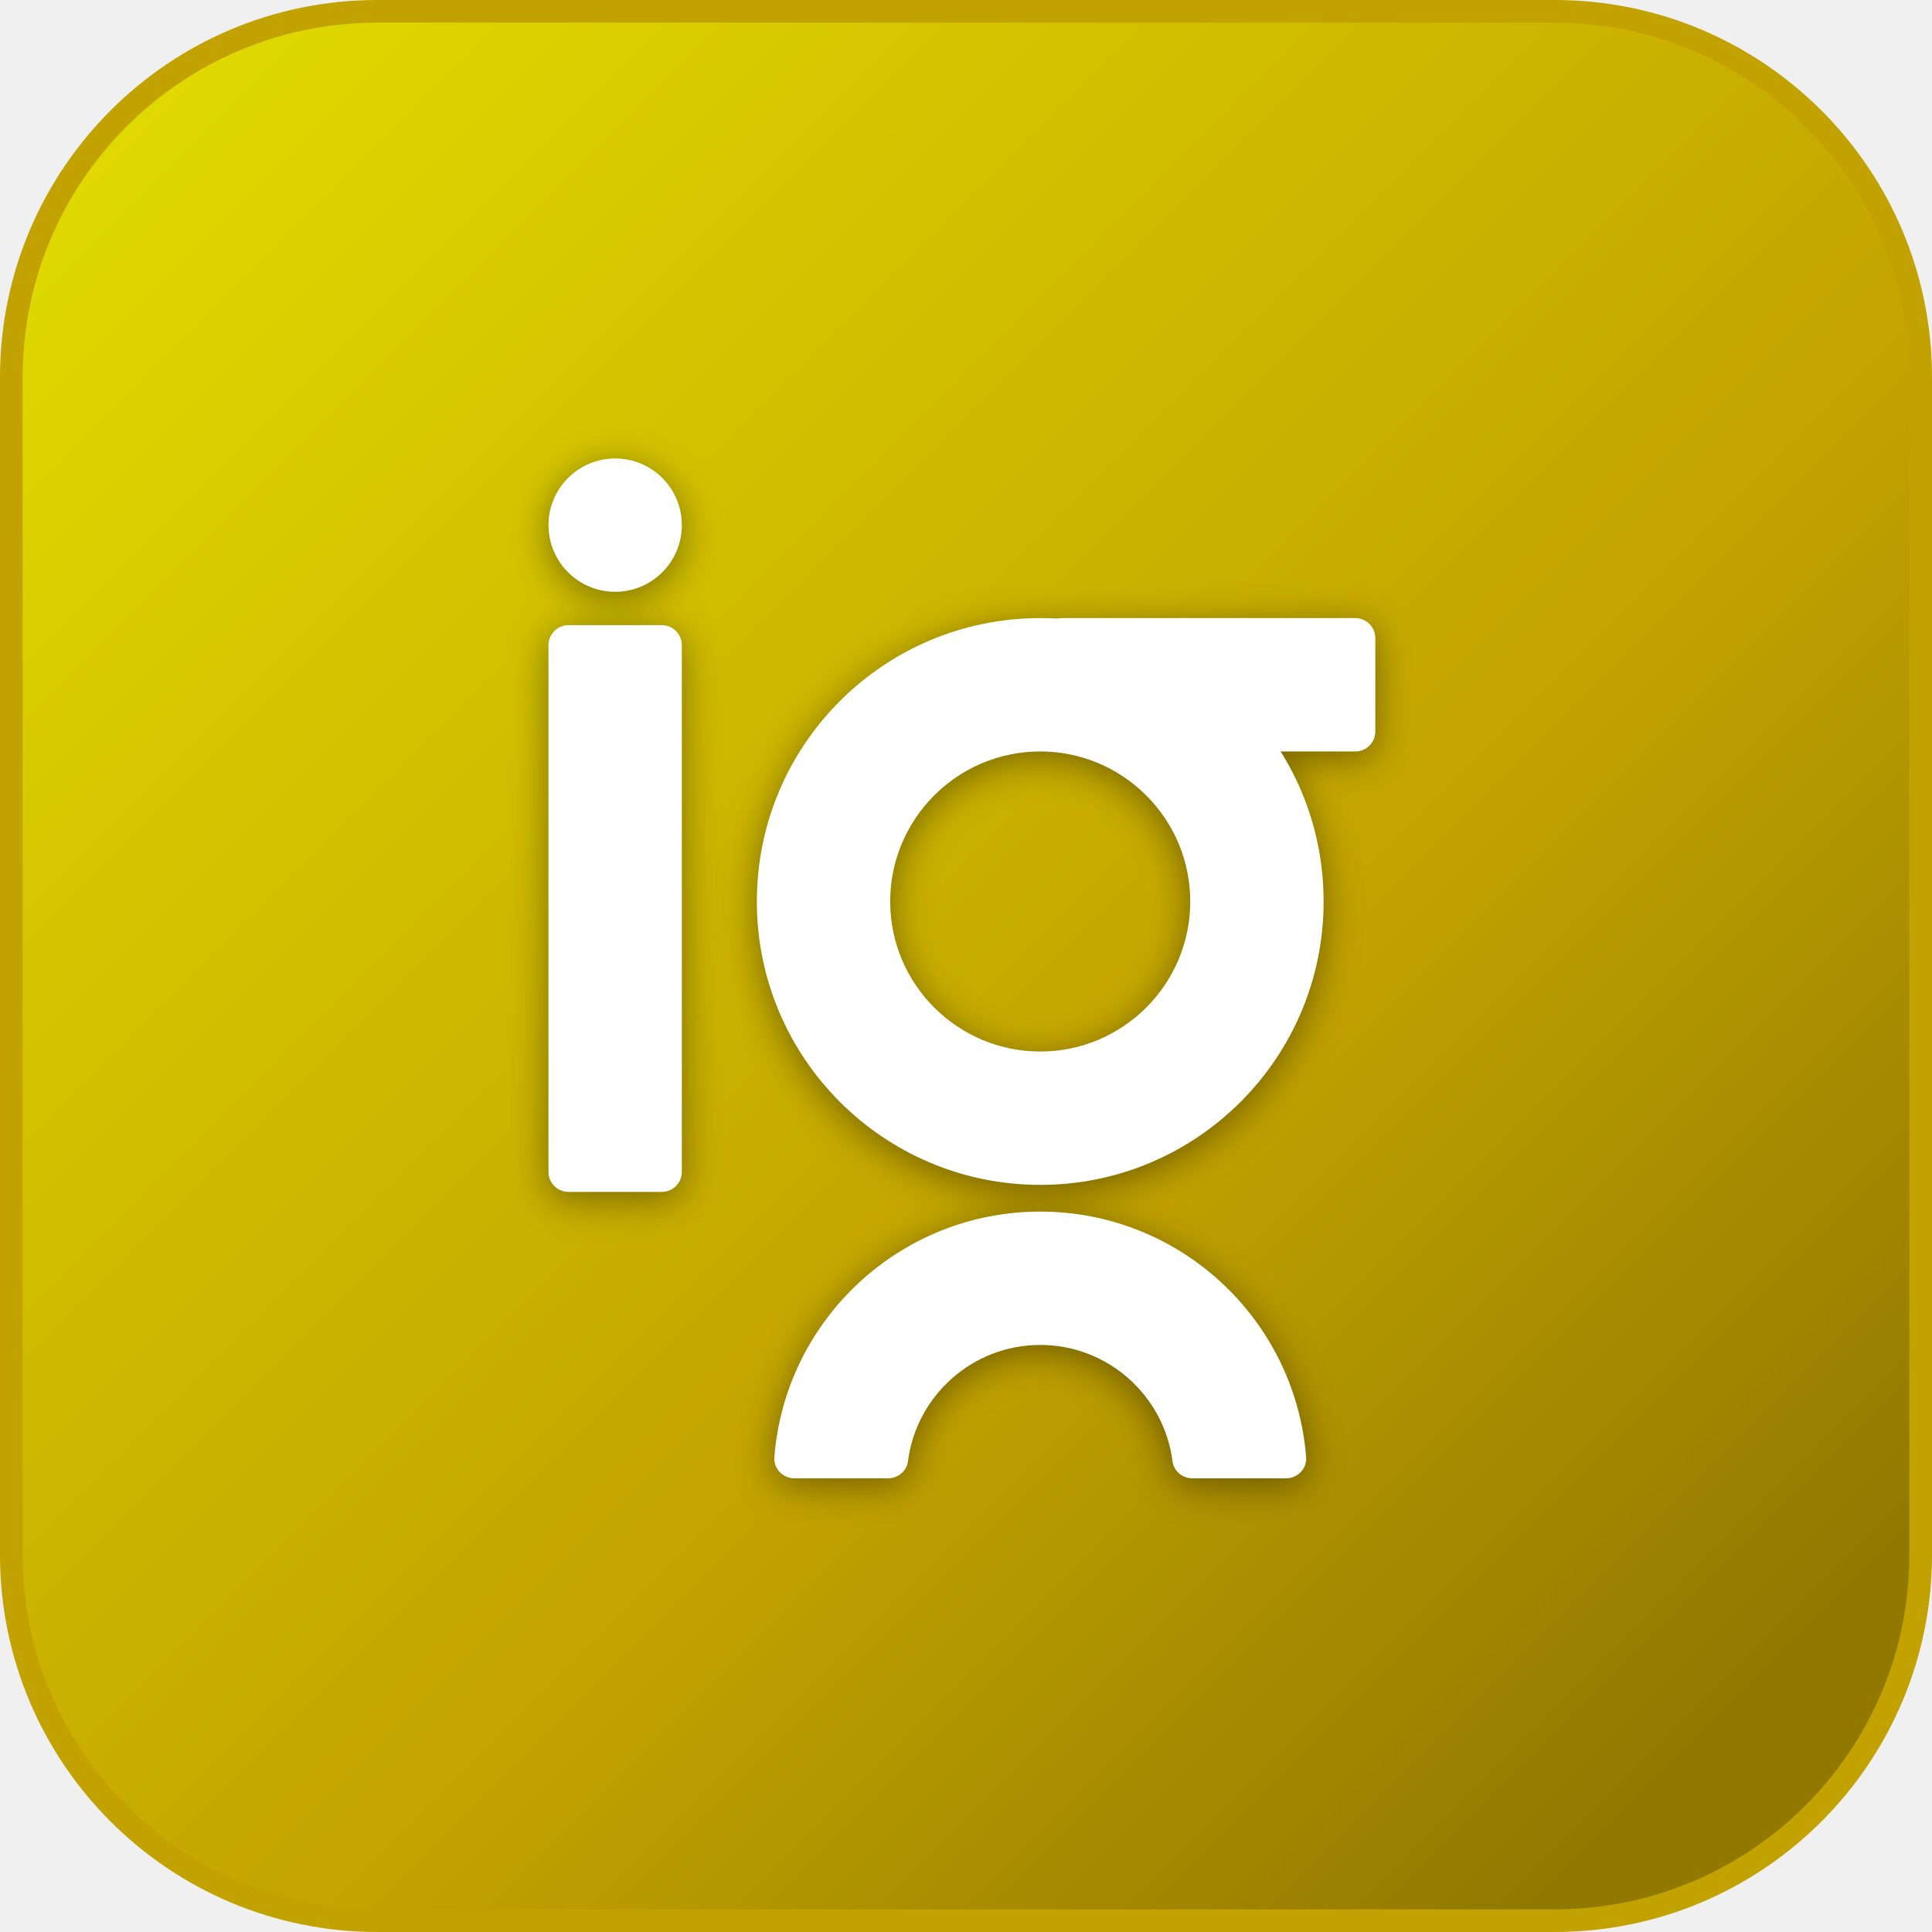
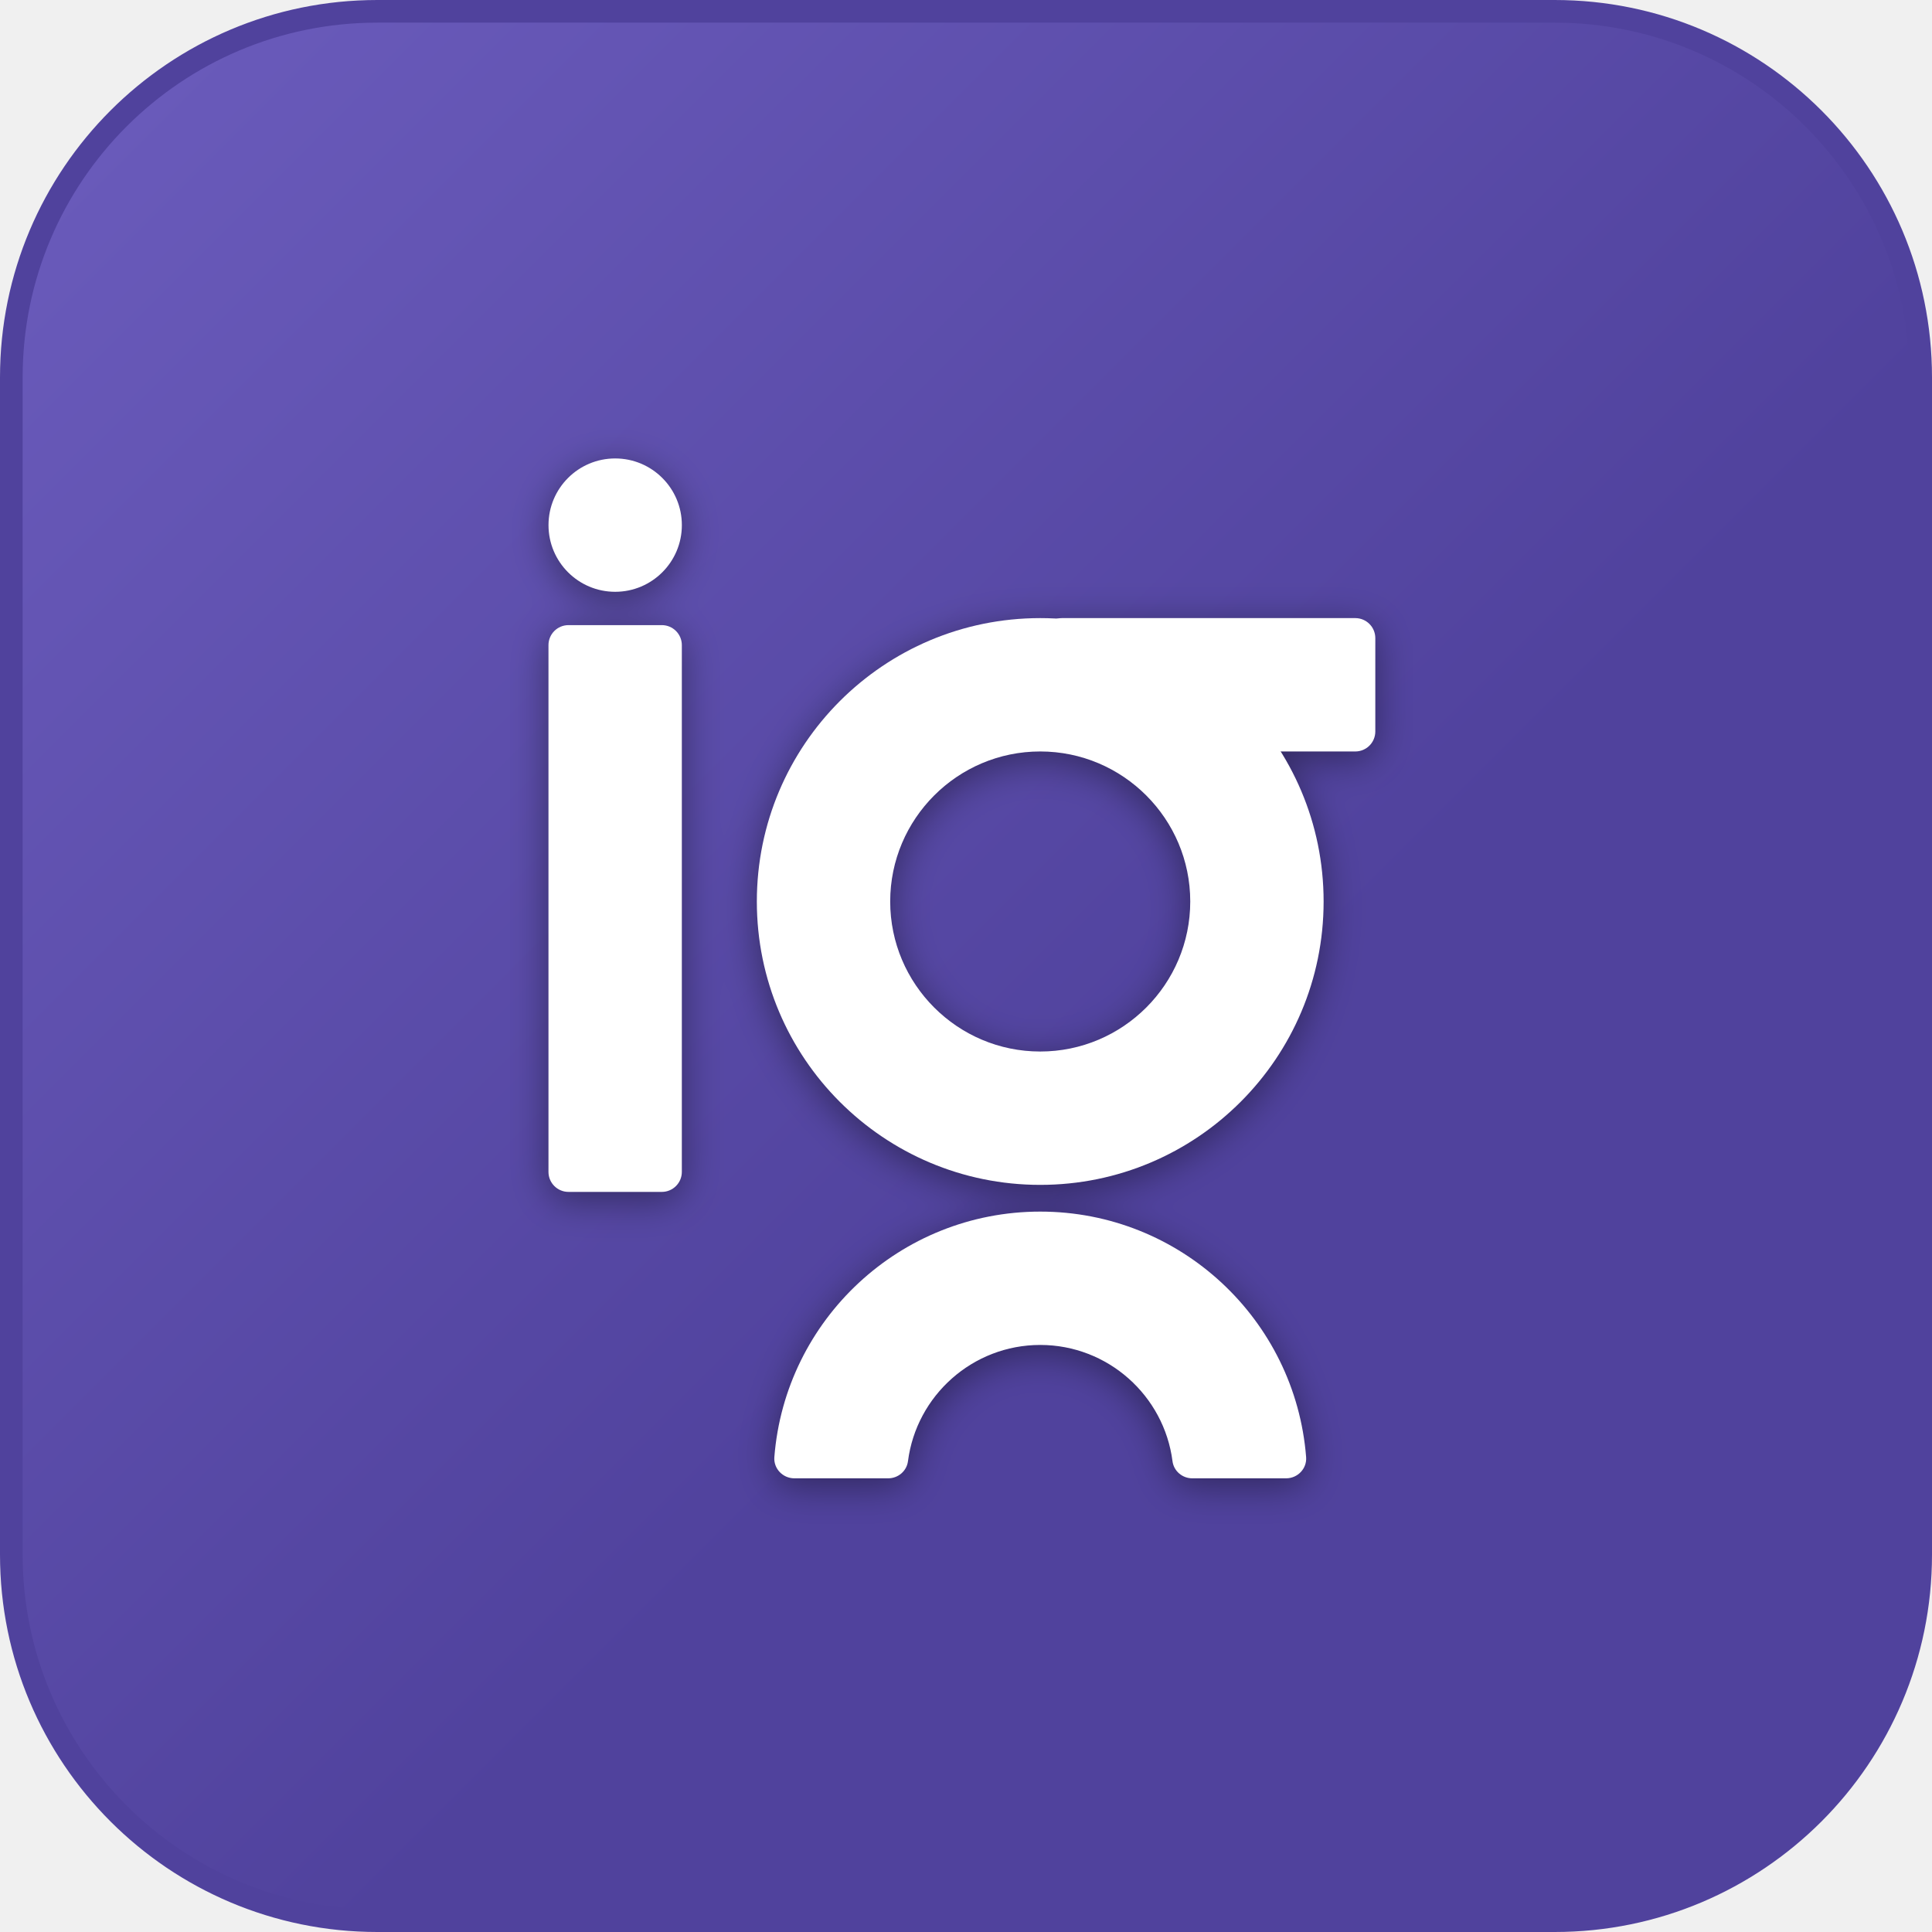
<svg xmlns="http://www.w3.org/2000/svg" viewBox="0 0 256 256" fill="none">
  <rect x="1.5" y="1.5" width="253" height="253" rx="48.5" fill="url(#paint0_linear)" stroke="url(#paint1_linear)" stroke-width="3" />
  <g filter="url(#filter0_d)">
    <path d="M81.514 60.746C76.634 60.746 72.679 64.702 72.679 69.582C72.679 74.461 76.635 78.417 81.514 78.417C86.394 78.417 90.35 74.461 90.35 69.582C90.35 64.702 86.395 60.746 81.514 60.746Z" fill="white" />
    <path d="M87.695 157.933H75.327C73.863 157.933 72.675 156.746 72.675 155.281V85.483C72.675 84.019 73.862 82.832 75.327 82.832H87.697C89.16 82.832 90.347 84.019 90.347 85.483V155.282C90.346 156.746 89.16 157.933 87.695 157.933Z" fill="white" />
    <path d="M138.059 96.923V84.553C138.059 83.089 139.245 81.902 140.71 81.902H179.585C181.049 81.902 182.236 83.089 182.236 84.553V96.923C182.236 98.387 181.05 99.574 179.585 99.574H140.71C139.246 99.573 138.059 98.387 138.059 96.923Z" fill="white" />
    <path d="M137.835 99.573C148.797 99.573 157.714 108.491 157.714 119.452C157.714 130.413 148.796 139.331 137.835 139.331C126.874 139.331 117.956 130.413 117.956 119.452C117.956 108.491 126.874 99.573 137.835 99.573ZM137.835 81.902C117.097 81.902 100.285 98.714 100.285 119.453C100.285 140.191 117.097 157.003 137.835 157.003C158.574 157.003 175.386 140.191 175.386 119.453C175.386 98.714 158.575 81.902 137.835 81.902Z" fill="white" />
    <path d="M137.836 178.213C146.811 178.213 154.245 184.939 155.362 193.615C155.53 194.92 156.664 195.885 157.98 195.885H170.421C171.948 195.885 173.188 194.595 173.068 193.073C171.636 174.868 156.409 160.543 137.837 160.543C119.265 160.543 104.039 174.868 102.605 193.073C102.486 194.595 103.725 195.885 105.253 195.885H117.693C119.01 195.885 120.144 194.92 120.312 193.615C121.429 184.939 128.862 178.213 137.836 178.213Z" fill="white" />
  </g>
  <defs>
    <filter id="filter0_d" x="67.675" y="56.746" width="119.561" height="145.139" filterUnits="userSpaceOnUse" color-interpolation-filters="sRGB">
      <feFlood flood-opacity="0" result="BackgroundImageFix" />
      <feColorMatrix in="SourceAlpha" type="matrix" values="0 0 0 0 0 0 0 0 0 0 0 0 0 0 0 0 0 0 127 0" />
      <feOffset dy="1" />
      <feGaussianBlur stdDeviation="2.5" />
      <feColorMatrix type="matrix" values="0 0 0 0 0 0 0 0 0 0 0 0 0 0 0 0 0 0 0.4 0" />
      <feBlend mode="normal" in2="BackgroundImageFix" result="effect1_dropShadow" />
      <feBlend mode="normal" in="SourceGraphic" in2="effect1_dropShadow" result="shape" />
    </filter>
    <linearGradient id="paint0_linear" x1="10.847" y1="21.152" x2="246.78" y2="257.085" gradientUnits="userSpaceOnUse">
-       <stop stop-color="#e0d900" />
-       <stop offset="0.576" stop-color="#c2a200" />
-       <stop offset="0.899" stop-color="#917900" />
+       <stop stop-color="#695ABA" />
+       <stop offset="0.576" stop-color="#50429D" />
+       <stop offset="0.899" stop-color="#50429D" />
    </linearGradient>
    <linearGradient id="paint1_linear" x1="0" y1="0" x2="256" y2="256" gradientUnits="userSpaceOnUse">
-       <stop stop-color="#c2a200" />
-       <stop offset="1" stop-color="#c2a200" />
+       <stop stop-color="#50429D" />
+       <stop offset="1" stop-color="#50429D" />
    </linearGradient>
  </defs>
</svg>
